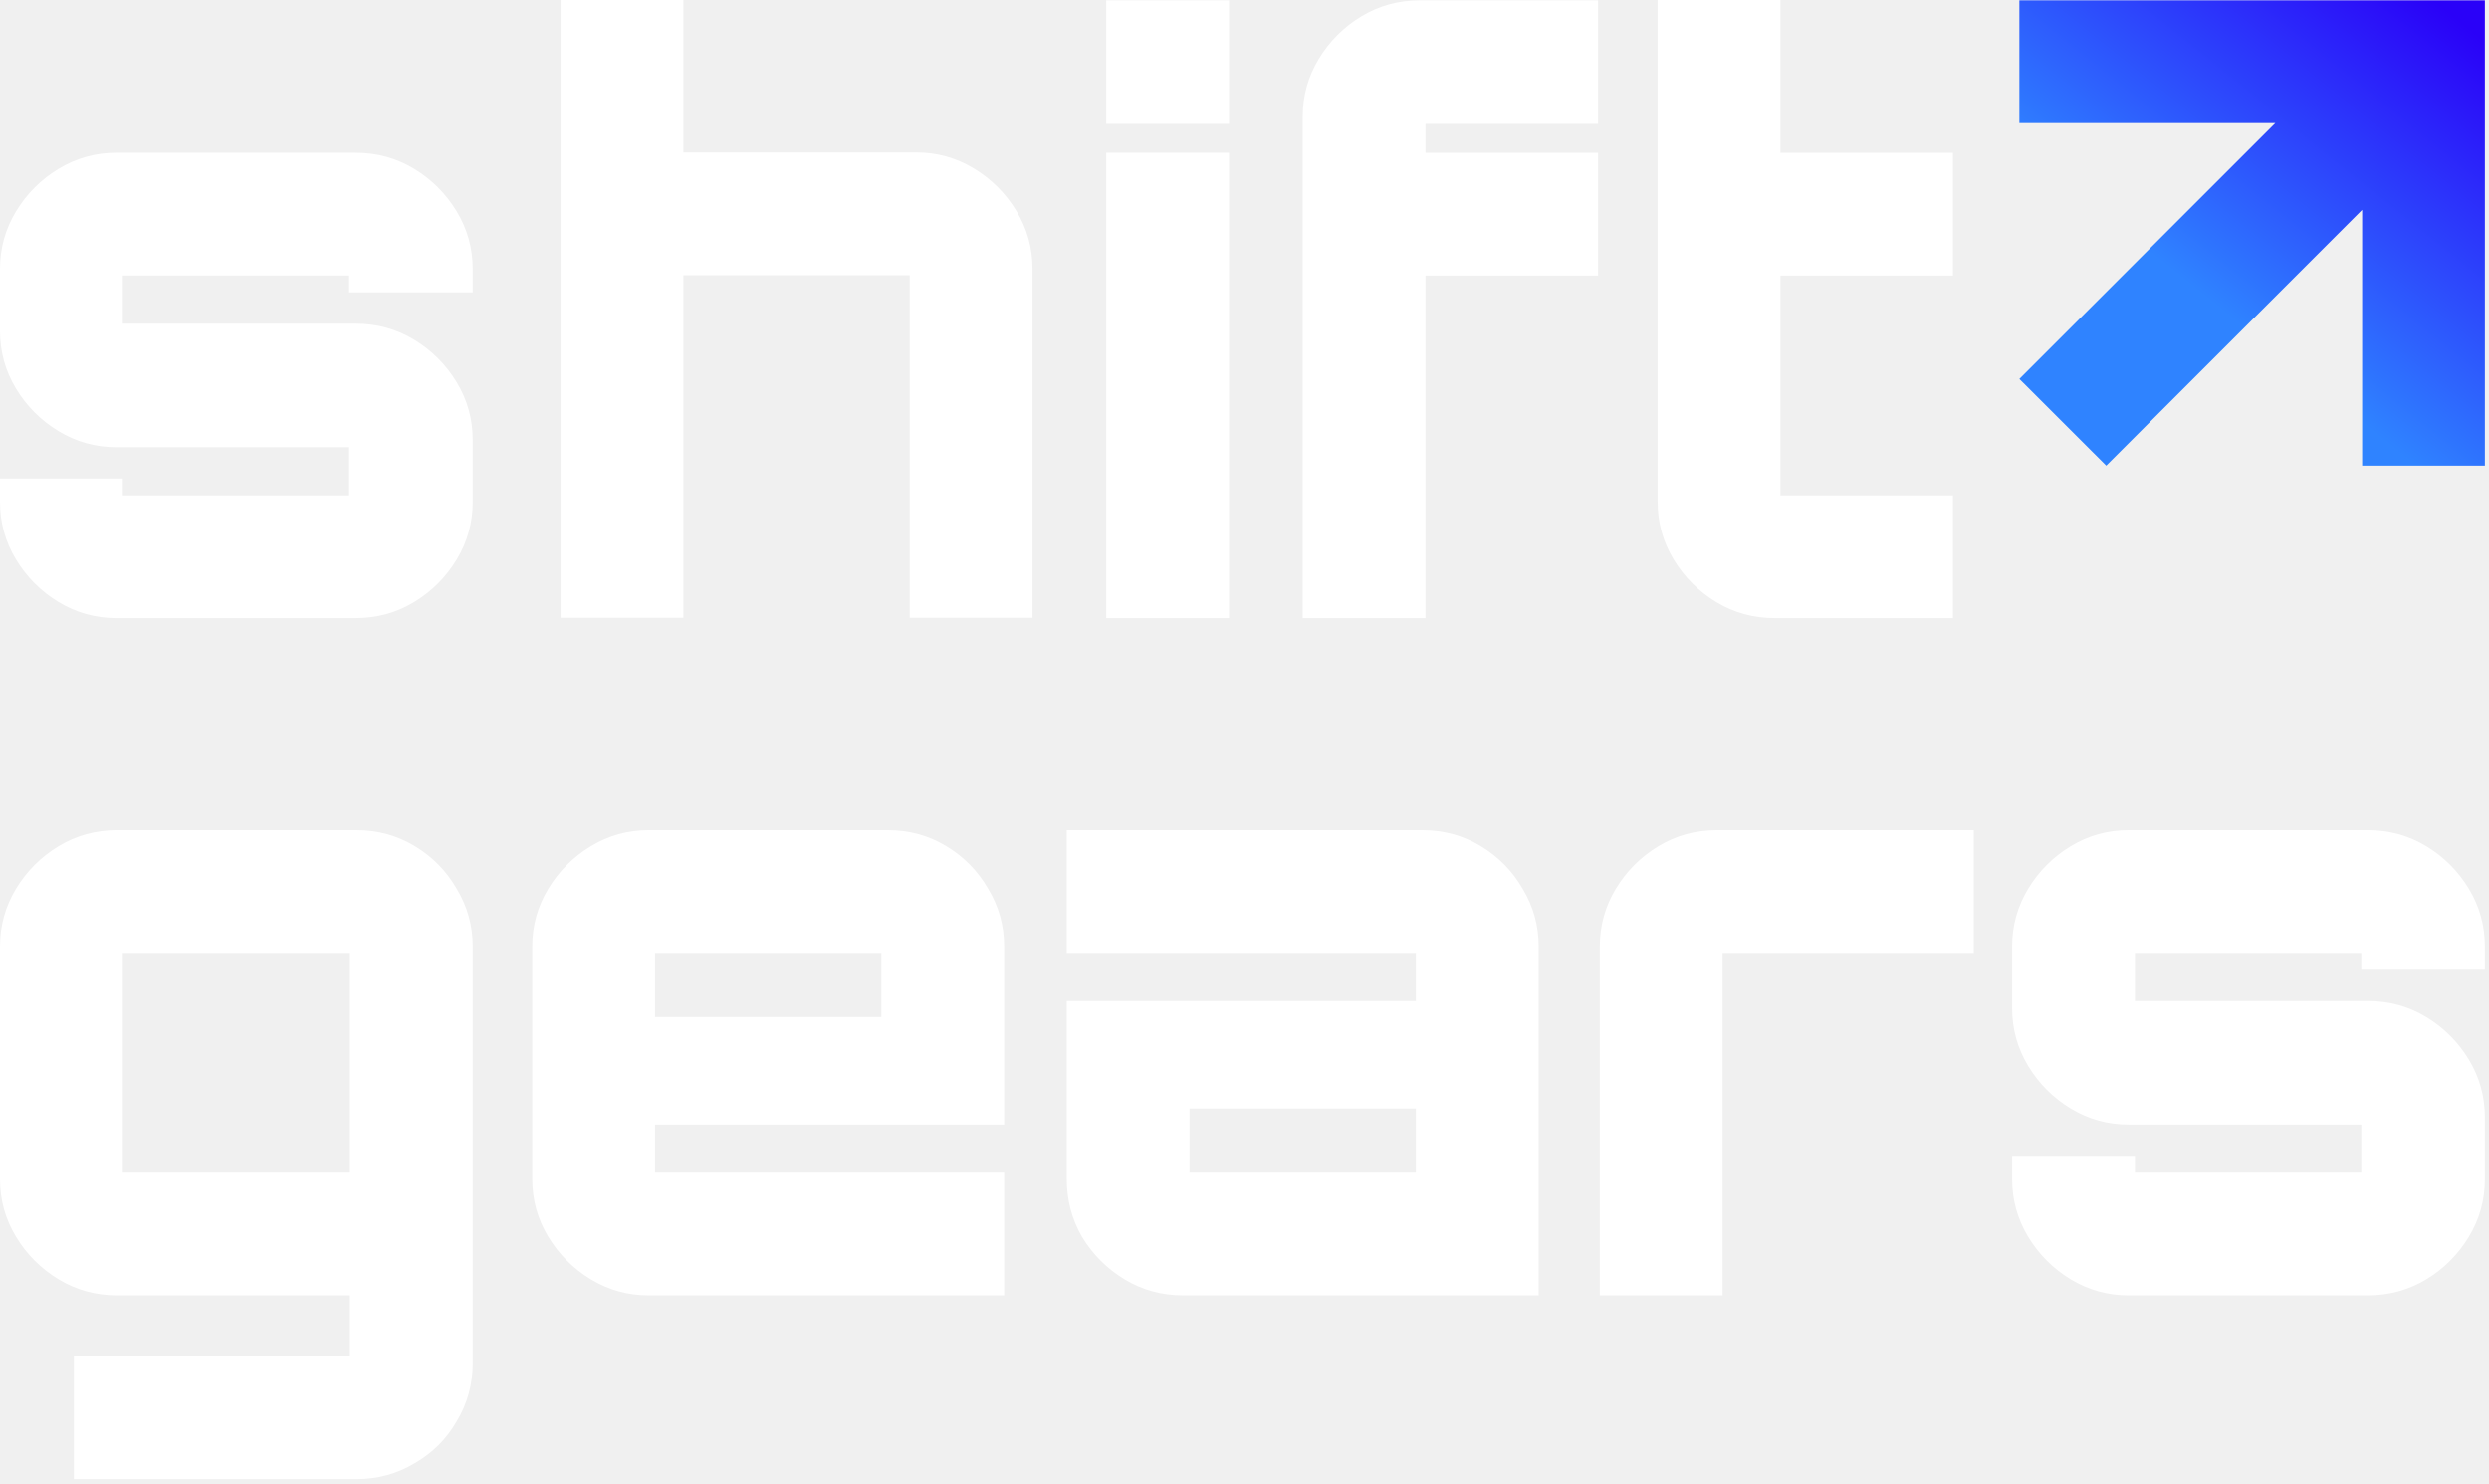
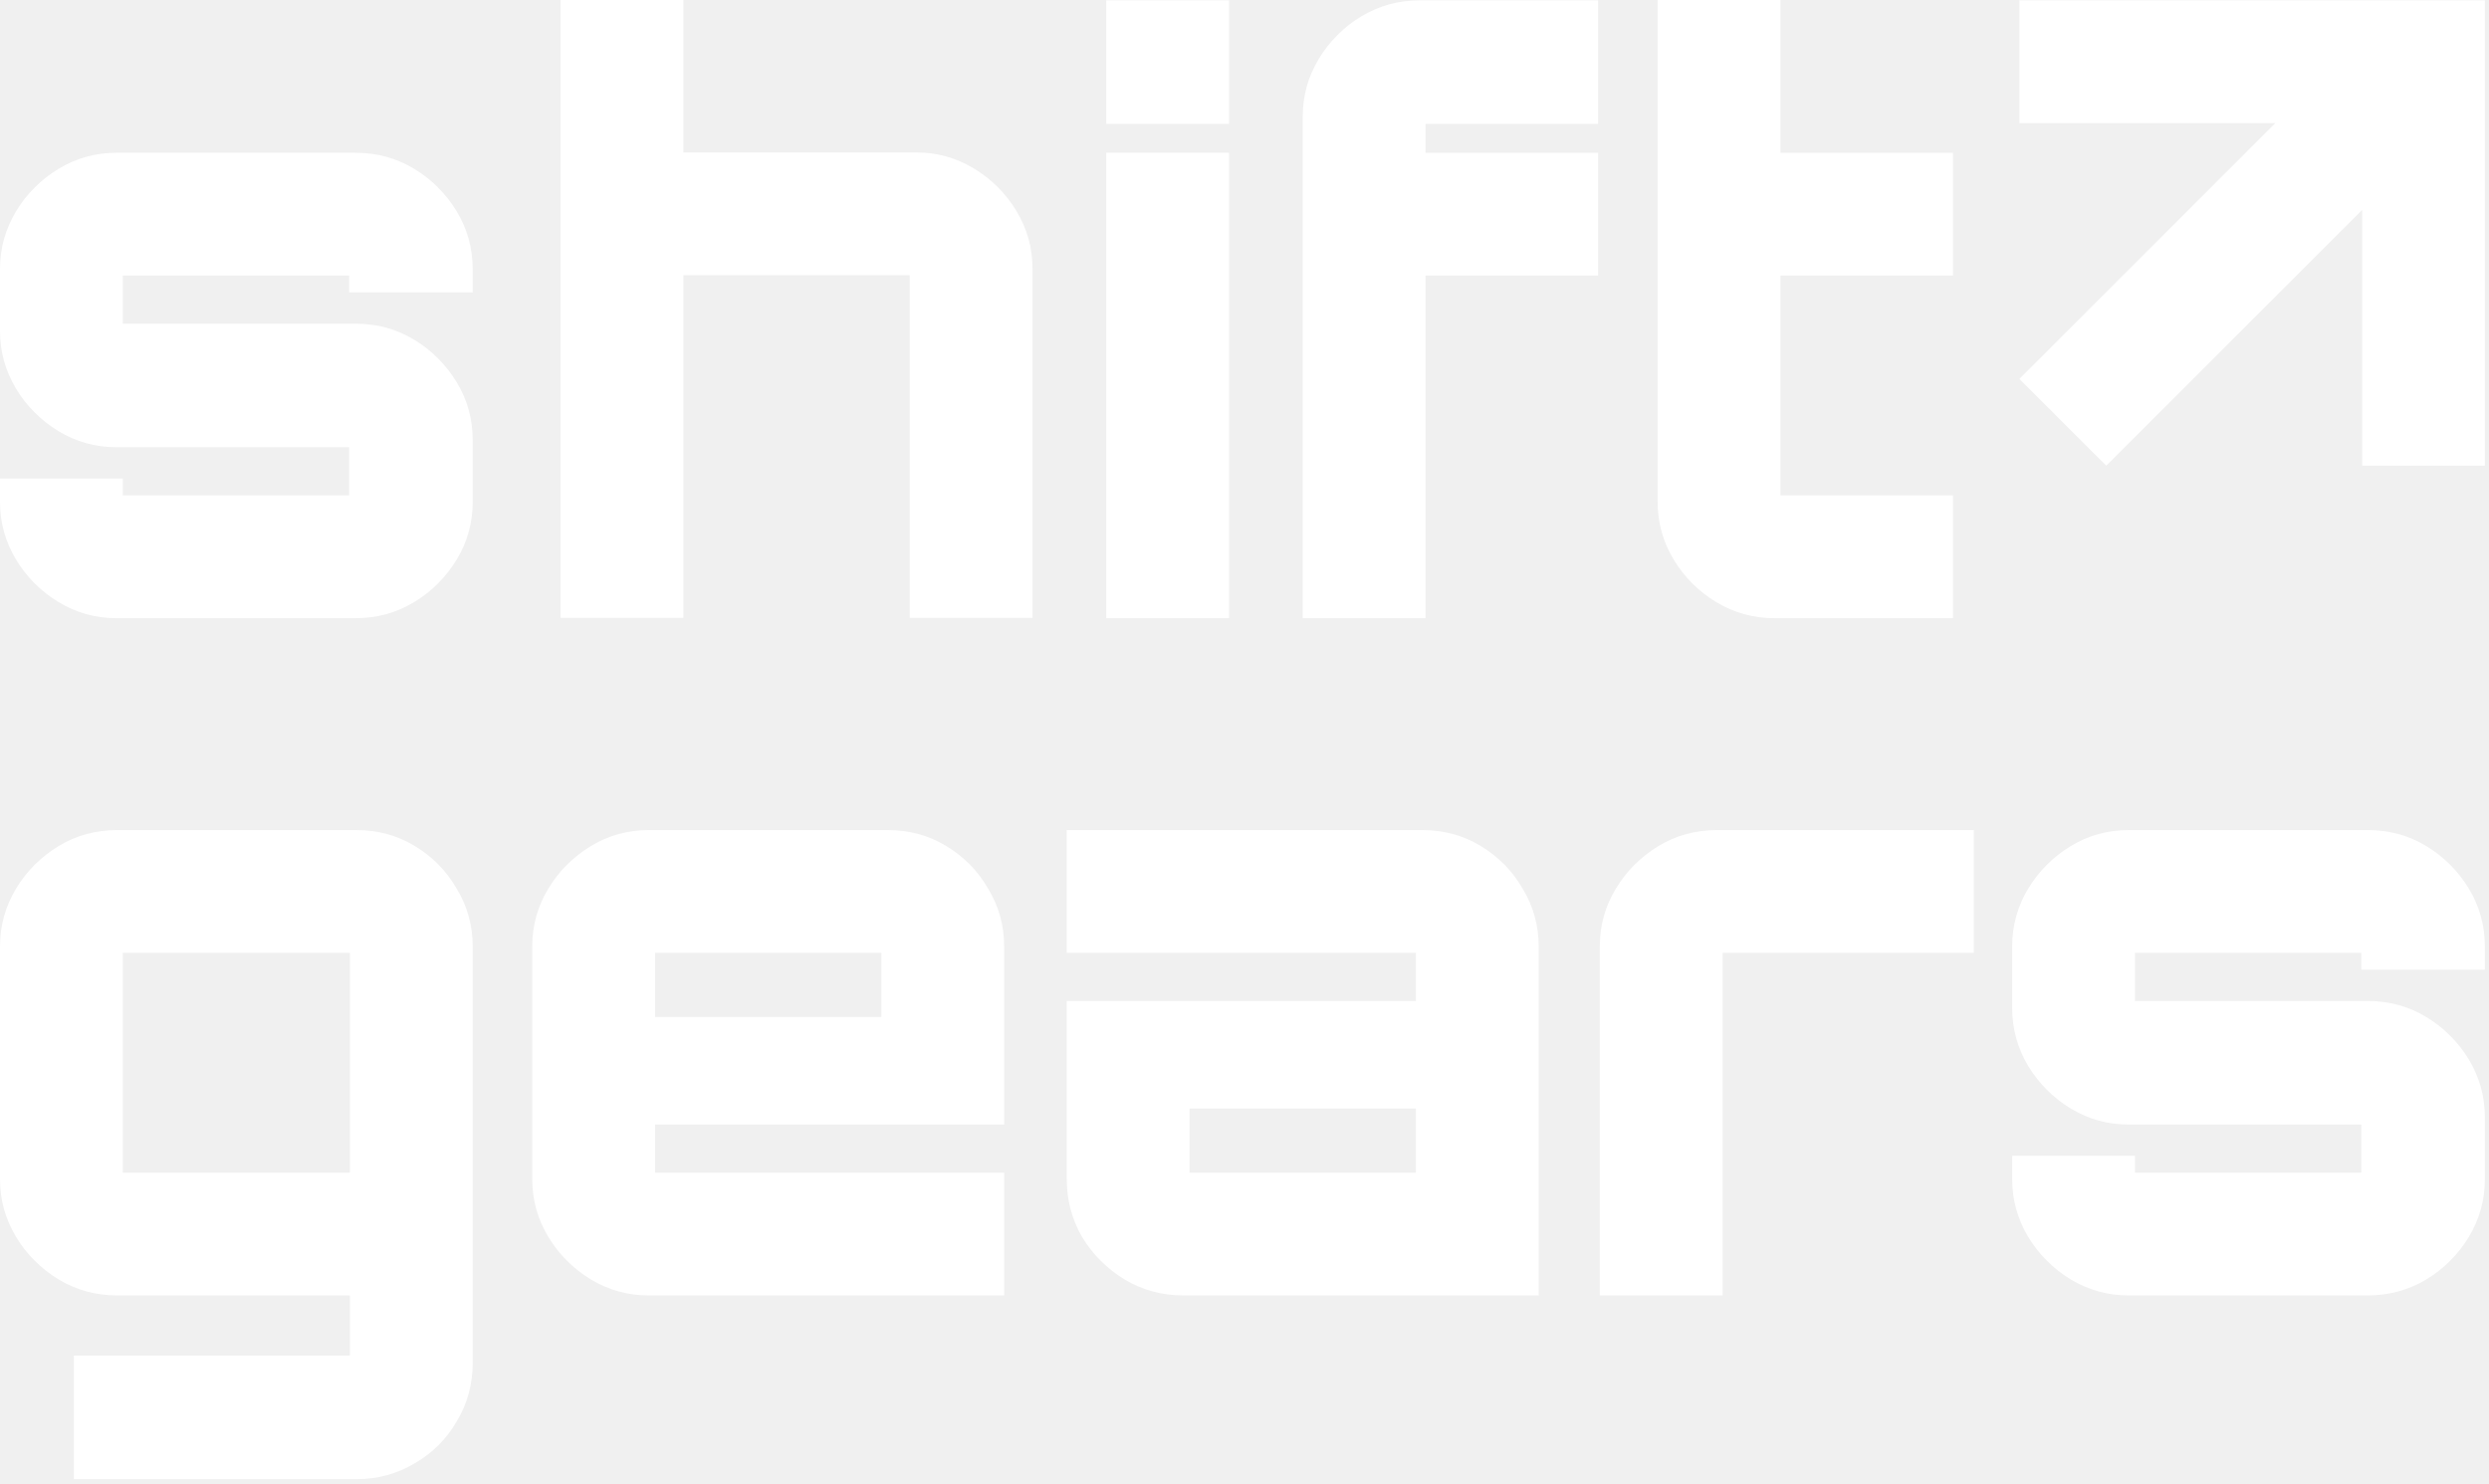
<svg xmlns="http://www.w3.org/2000/svg" width="270" height="161" viewBox="0 0 270 161" fill="none">
  <path d="M230.898 140.568C228.634 140.568 226.545 139.987 224.629 138.827C222.714 137.666 221.176 136.128 220.015 134.212C218.854 132.297 218.274 130.207 218.274 127.944V125.419H231.594V127.247H256.146V122.023H230.898C228.634 122.023 226.545 121.443 224.629 120.282C222.714 119.121 221.176 117.583 220.015 115.668C218.854 113.752 218.274 111.663 218.274 109.399V102.695C218.274 100.432 218.854 98.342 220.015 96.427C221.176 94.511 222.714 92.973 224.629 91.812C226.545 90.651 228.634 90.071 230.898 90.071H256.843C259.165 90.071 261.283 90.651 263.199 91.812C265.114 92.973 266.652 94.511 267.813 96.427C268.974 98.342 269.554 100.432 269.554 102.695V105.22H256.146V103.392H231.594V108.616H256.843C259.165 108.616 261.283 109.196 263.199 110.357C265.114 111.518 266.652 113.056 267.813 114.971C268.974 116.887 269.554 118.976 269.554 121.24V127.944C269.554 130.207 268.974 132.297 267.813 134.212C266.652 136.128 265.114 137.666 263.199 138.827C261.283 139.987 259.165 140.568 256.843 140.568H230.898Z" fill="white" />
  <path d="M173.543 140.568V102.695C173.543 100.432 174.124 98.342 175.284 96.427C176.445 94.511 177.983 92.973 179.899 91.812C181.814 90.651 183.933 90.071 186.254 90.071H214.115V103.392H186.864V140.568H173.543Z" fill="white" />
  <path d="M128.344 140.568C126.023 140.568 123.904 139.987 121.989 138.827C120.073 137.666 118.535 136.128 117.374 134.212C116.271 132.297 115.72 130.207 115.72 127.944V108.616H153.593V103.392H115.72V90.071H154.289C156.611 90.071 158.729 90.651 160.645 91.812C162.56 92.973 164.069 94.511 165.172 96.427C166.333 98.342 166.913 100.432 166.913 102.695V140.568H128.344ZM129.041 127.247H153.593V120.282H129.041V127.247Z" fill="white" />
  <path d="M70.361 140.568C68.097 140.568 66.007 139.987 64.092 138.827C62.177 137.666 60.639 136.128 59.478 134.212C58.317 132.297 57.736 130.207 57.736 127.944V102.695C57.736 100.432 58.317 98.342 59.478 96.427C60.639 94.511 62.177 92.973 64.092 91.812C66.007 90.651 68.097 90.071 70.361 90.071H96.306C98.627 90.071 100.746 90.651 102.661 91.812C104.577 92.973 106.086 94.511 107.189 96.427C108.349 98.342 108.93 100.432 108.93 102.695V122.023H71.057V127.247H108.93V140.568H70.361ZM71.057 110.357H95.609V103.392H71.057V110.357Z" fill="white" />
  <path d="M8.01 160.505V147.098H37.96V140.568H12.711C10.39 140.568 8.271 139.987 6.356 138.827C4.44 137.666 2.902 136.128 1.741 134.212C0.58 132.297 0 130.207 0 127.944V102.695C0 100.432 0.58 98.342 1.741 96.427C2.902 94.511 4.44 92.973 6.356 91.812C8.271 90.651 10.39 90.071 12.711 90.071H38.656C40.978 90.071 43.096 90.651 45.012 91.812C46.927 92.973 48.436 94.511 49.539 96.427C50.7 98.342 51.28 100.432 51.28 102.695V147.881C51.28 150.203 50.7 152.321 49.539 154.237C48.436 156.152 46.927 157.661 45.012 158.764C43.096 159.925 40.978 160.505 38.656 160.505H8.01ZM13.321 127.247H37.96V103.392H13.321V127.247Z" fill="white" />
  <path d="M192.527 67.075C190.206 67.075 188.087 66.495 186.172 65.334C184.256 64.173 182.718 62.635 181.557 60.719C180.397 58.804 179.816 56.715 179.816 54.451V0L193.137 0V16.578H211.856V29.899H193.137V53.754H211.856V67.075H192.527Z" fill="white" />
  <path d="M141.317 67.075V12.66C141.317 10.396 141.897 8.307 143.058 6.392C144.219 4.476 145.757 2.938 147.672 1.777C149.588 0.616 151.706 0.036 154.028 0.036H173.356V13.444H154.637V16.578H173.356V29.899H154.637V67.075H141.317Z" fill="white" />
  <path d="M120 67.075V16.578H133.321V67.075H120ZM120 13.444V0.036H133.321V13.444H120Z" fill="white" />
  <path d="M60.81 67.039V0H74.131V16.542H99.379C101.643 16.542 103.732 17.122 105.648 18.283C107.563 19.444 109.101 20.982 110.262 22.898C111.423 24.813 112.003 26.903 112.003 29.166V67.039H98.683V29.863H74.131V67.039H60.81Z" fill="white" />
  <path d="M12.624 67.074C10.361 67.074 8.271 66.494 6.356 65.333C4.44 64.172 2.902 62.634 1.741 60.718C0.58 58.803 0 56.714 0 54.45V51.925H13.321V53.753H37.873V48.529H12.624C10.361 48.529 8.271 47.949 6.356 46.788C4.44 45.627 2.902 44.089 1.741 42.174C0.58 40.258 0 38.169 0 35.905V29.201C0 26.938 0.58 24.848 1.741 22.933C2.902 21.017 4.44 19.479 6.356 18.318C8.271 17.158 10.361 16.577 12.624 16.577H38.569C40.891 16.577 43.009 17.158 44.925 18.318C46.84 19.479 48.378 21.017 49.539 22.933C50.7 24.848 51.28 26.938 51.28 29.201V31.726H37.873V29.898H13.321V35.122H38.569C40.891 35.122 43.009 35.702 44.925 36.863C46.84 38.024 48.378 39.562 49.539 41.477C50.7 43.393 51.28 45.482 51.28 47.746V54.45C51.28 56.714 50.7 58.803 49.539 60.718C48.378 62.634 46.84 64.172 44.925 65.333C43.009 66.494 40.891 67.074 38.569 67.074H12.624Z" fill="white" />
-   <path d="M269.554 0.036V50.531H256.24V22.771L228.48 50.531L219.059 41.119L246.819 13.359H219.059V0.036H269.554Z" fill="url(#paint0_linear_94_878)" />
-   <defs>
-     <linearGradient id="paint0_linear_94_878" x1="273.537" y1="-7.027" x2="211.236" y2="70.45" gradientUnits="userSpaceOnUse">
-       <stop offset="0.115" stop-color="#2A01F8" />
-       <stop offset="0.524" stop-color="#2F83FF" />
-     </linearGradient>
-   </defs>
+   <path d="M269.554 0.036V50.531H256.24V22.771L228.48 50.531L219.059 41.119L246.819 13.359H219.059V0.036H269.554Z" fill="white" />
</svg>
